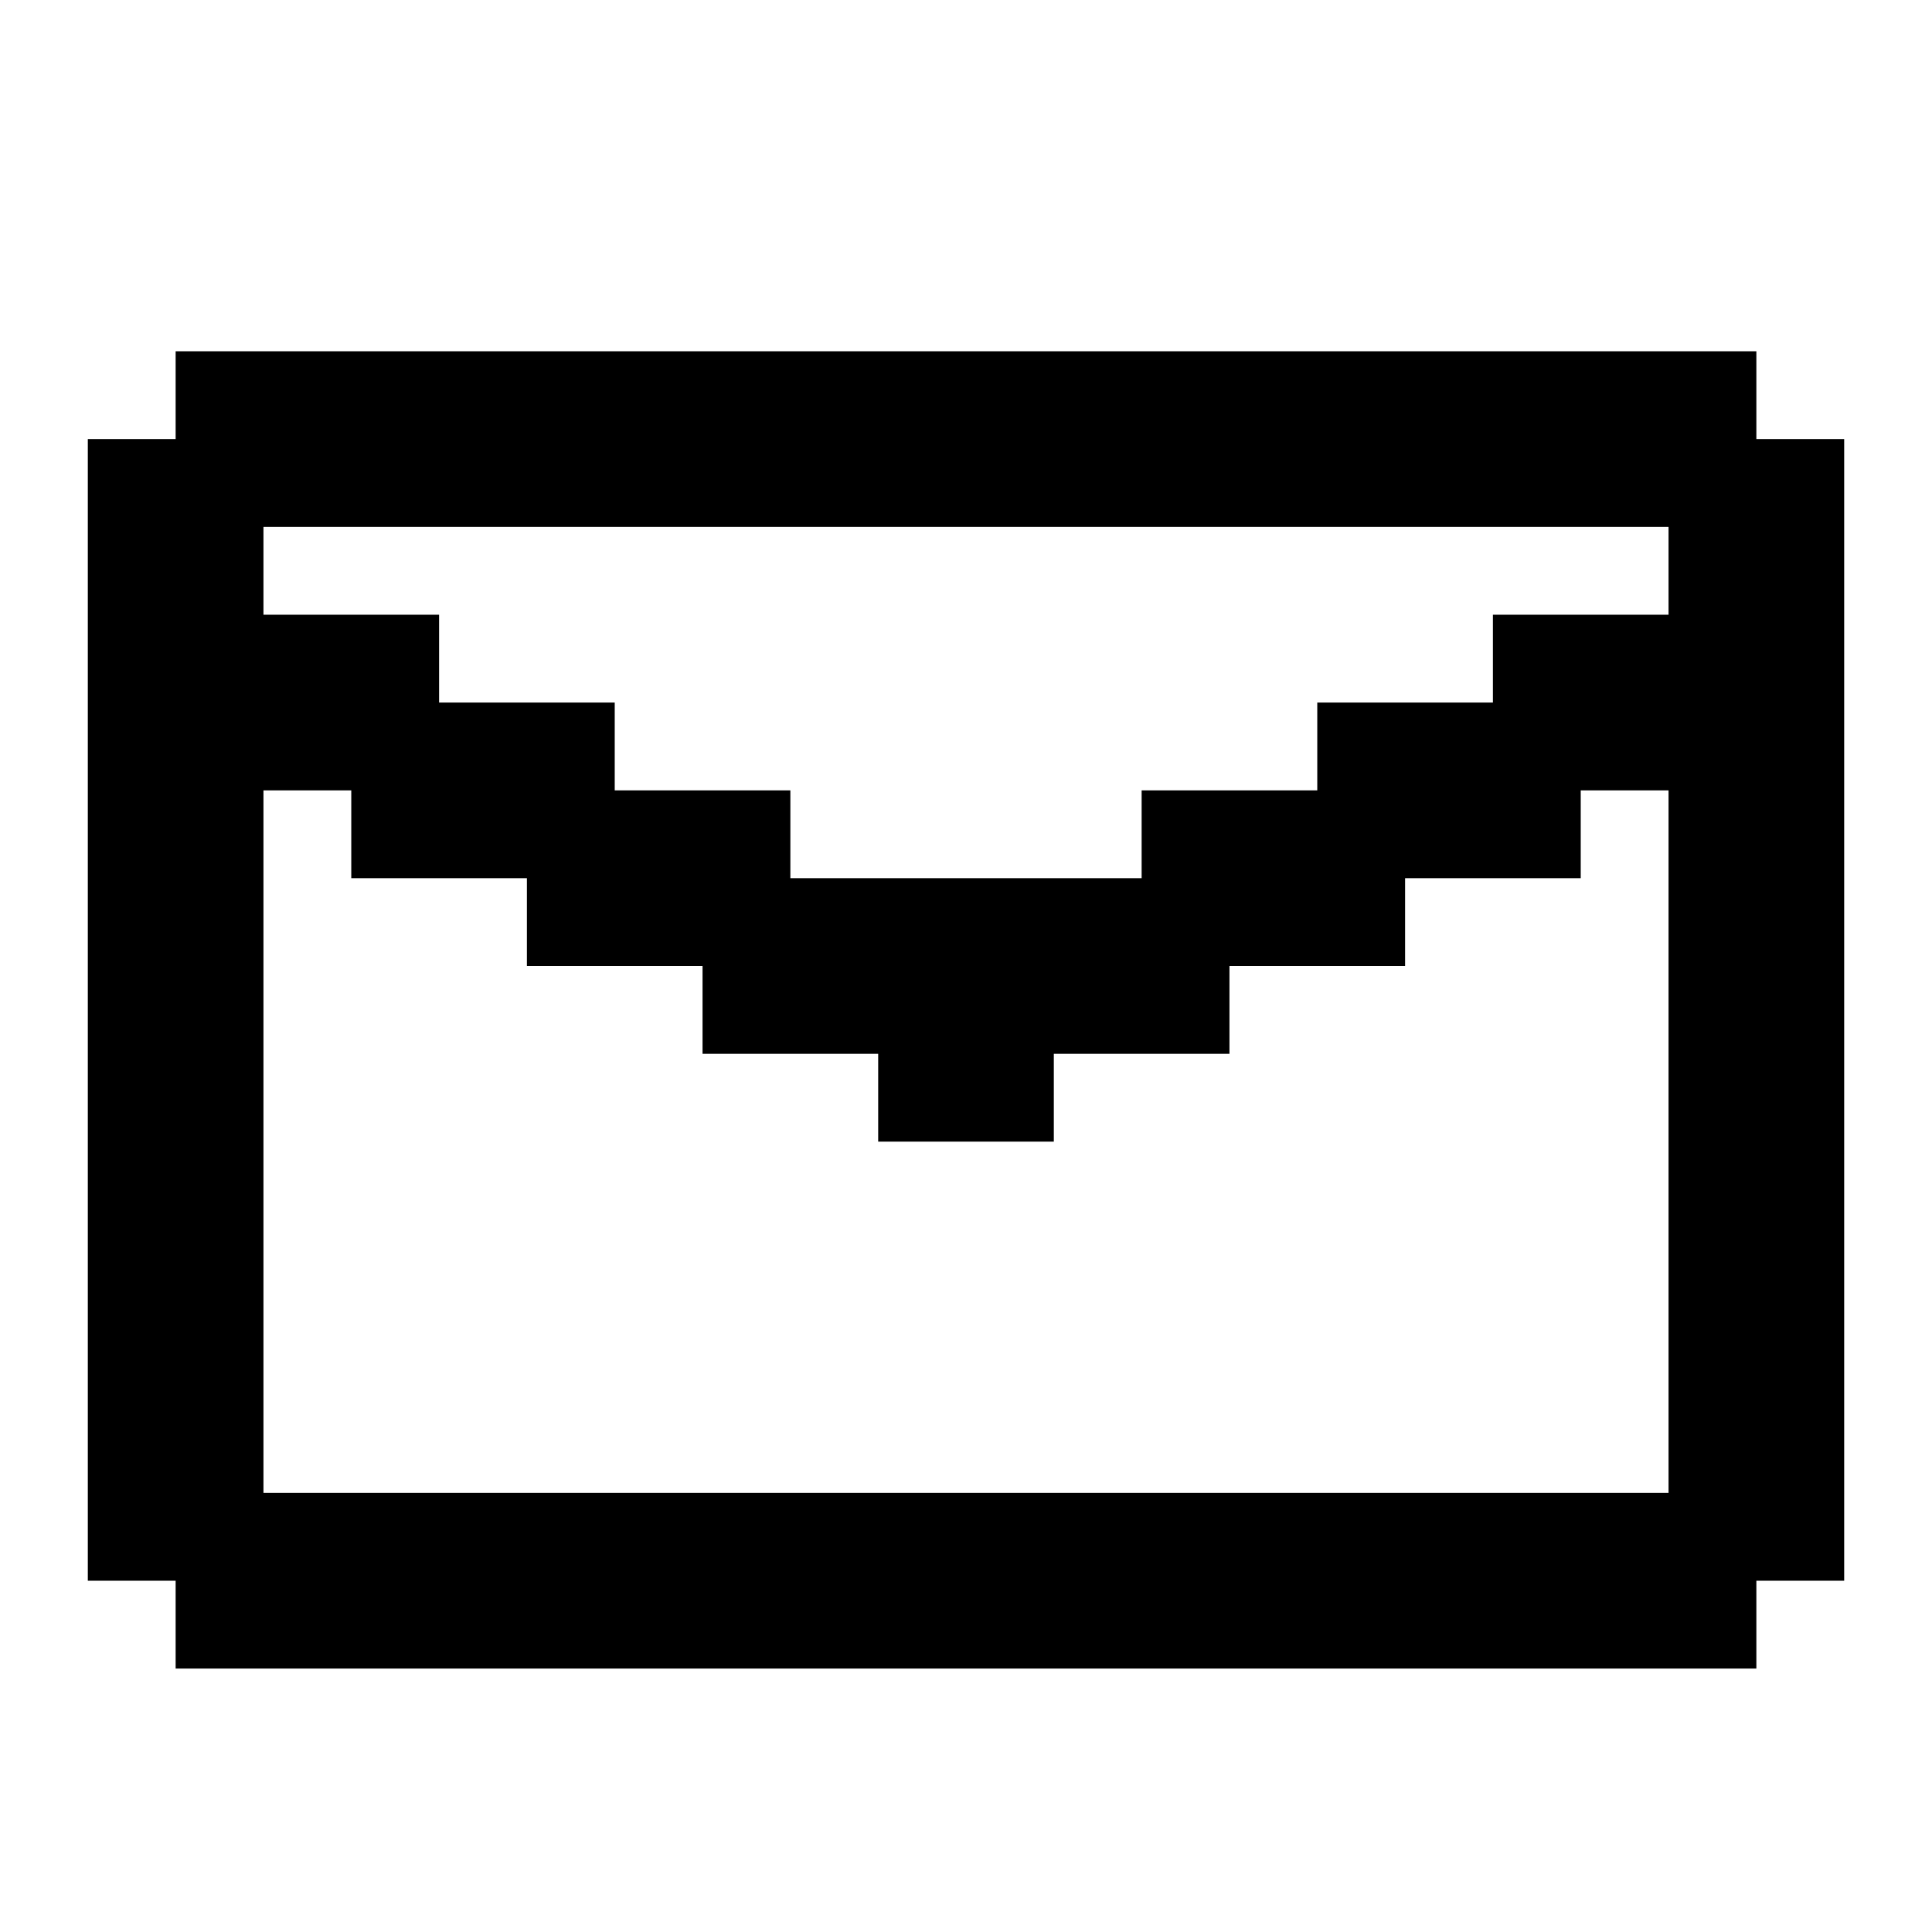
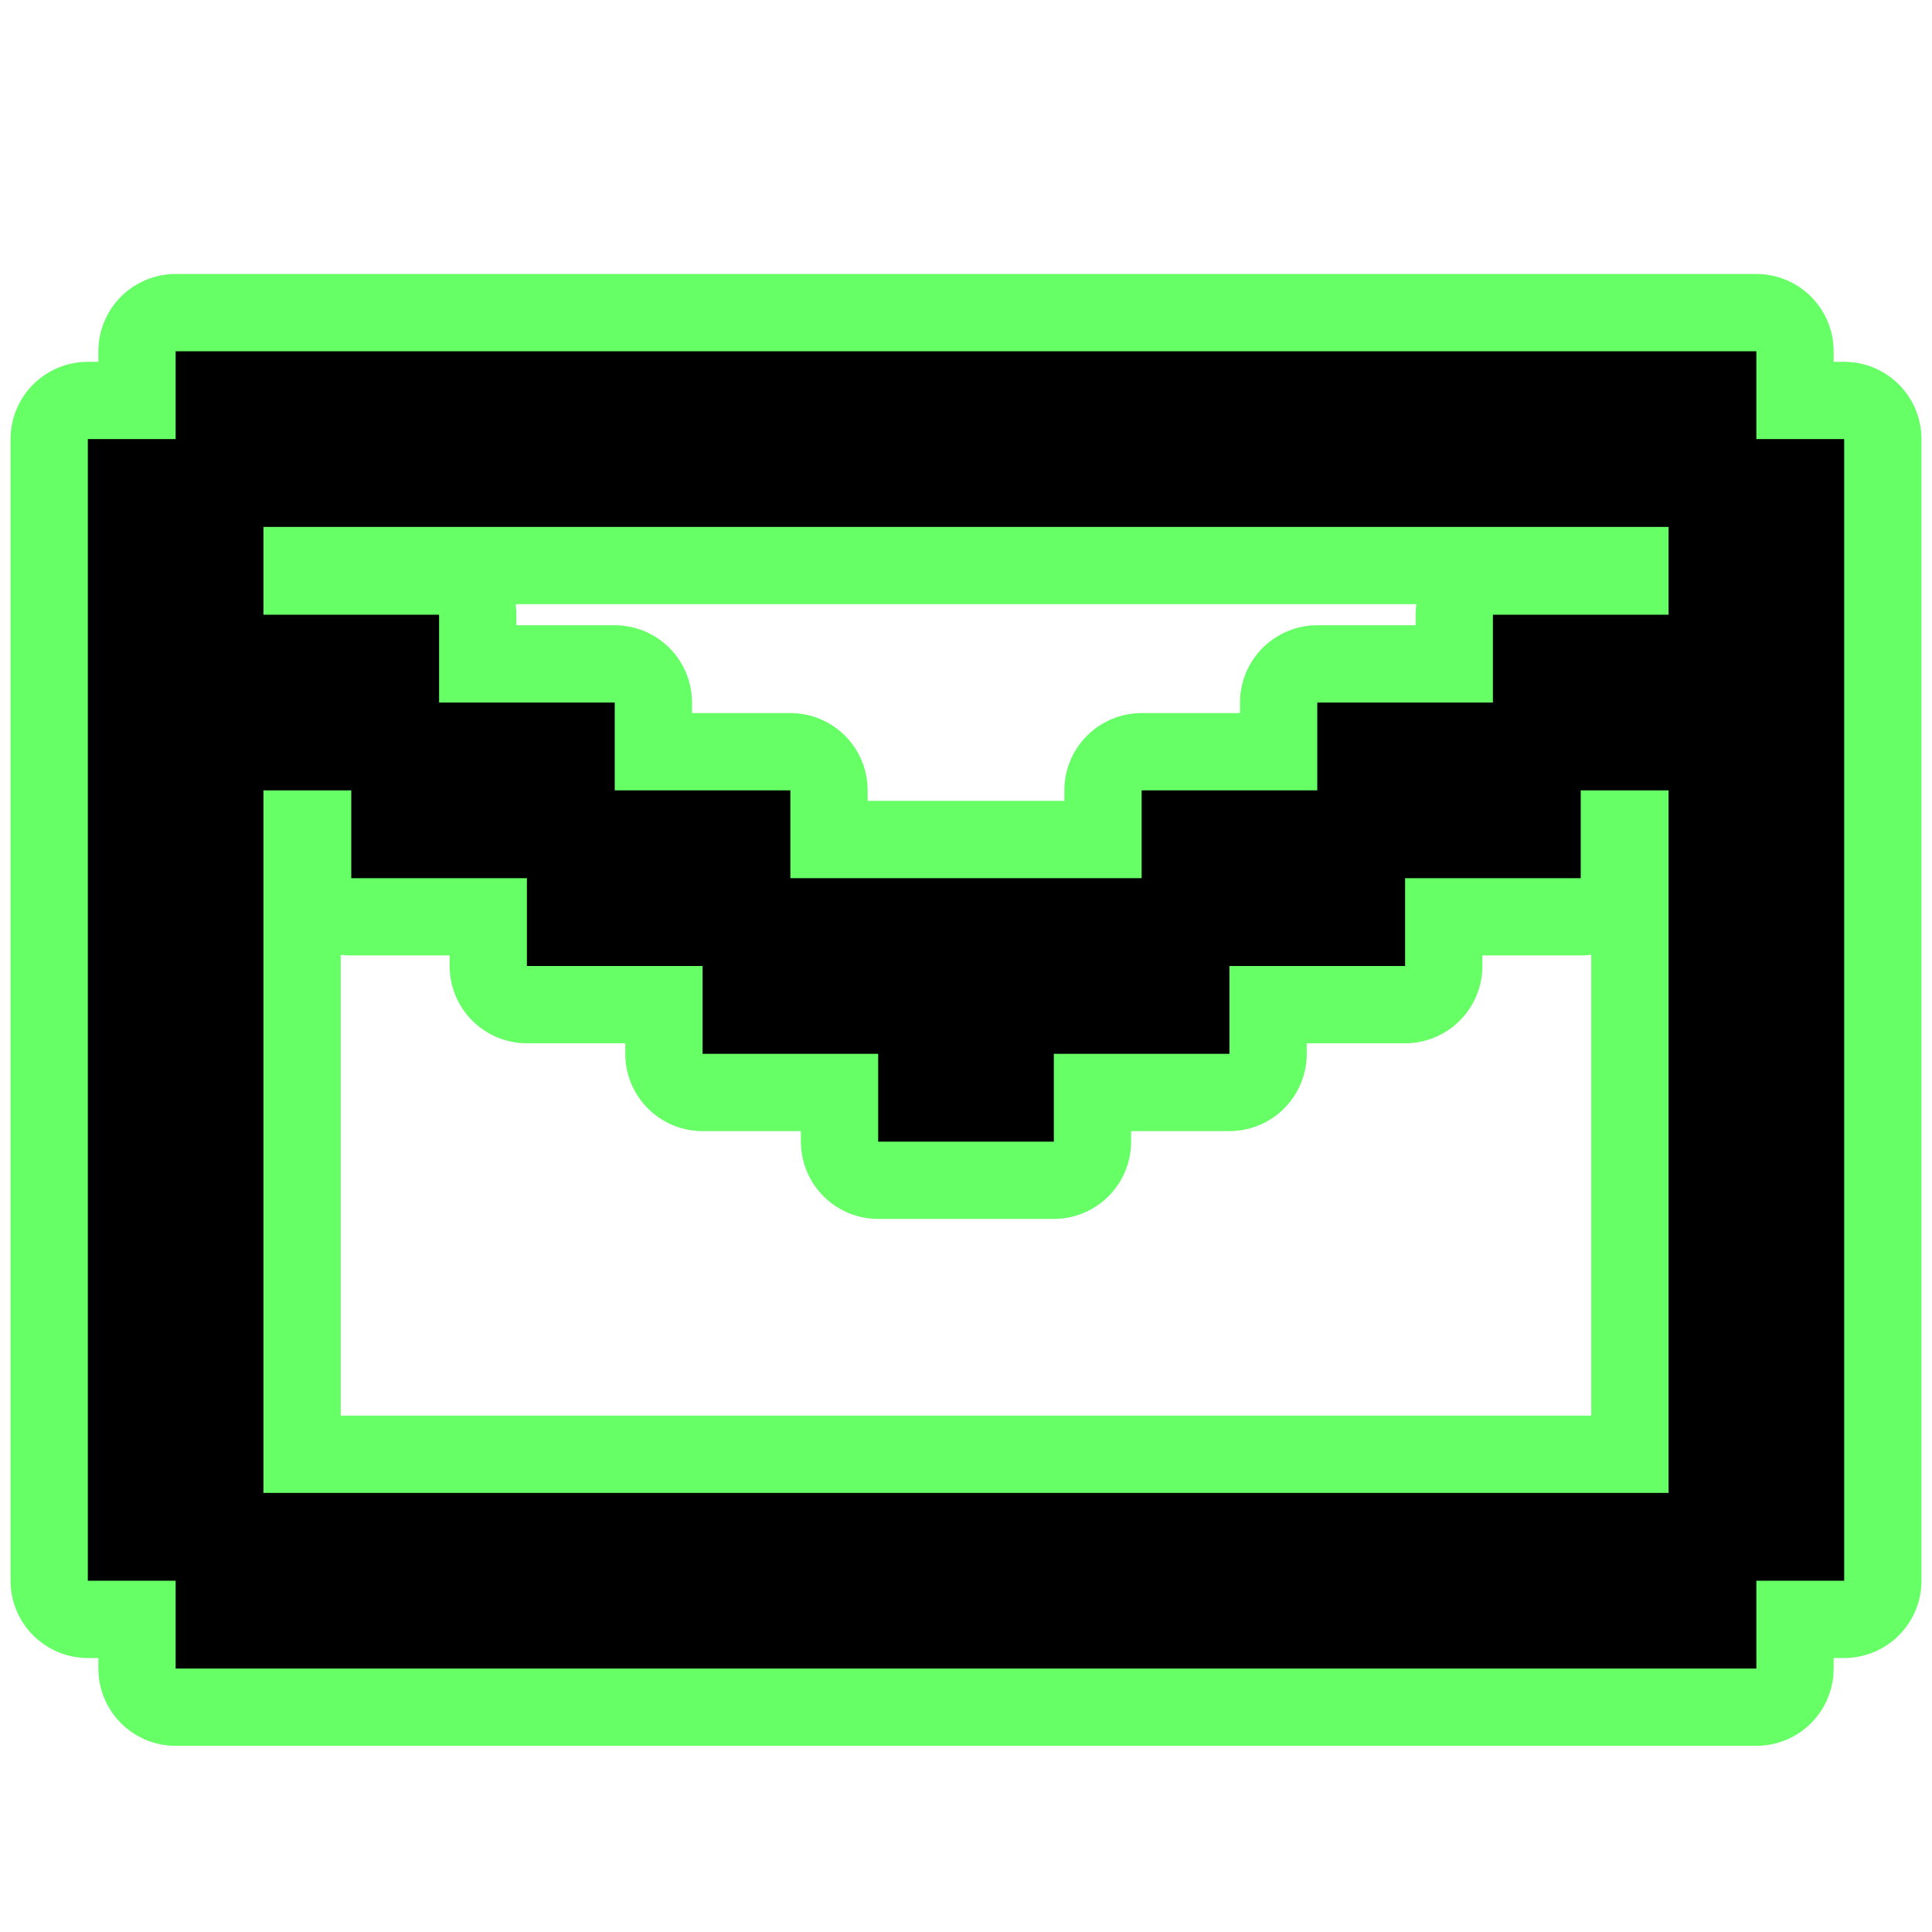
<svg xmlns="http://www.w3.org/2000/svg" fill="#000000" width="180px" height="180px" viewBox="0 0 22 22" id="memory-email">
  <g id="SVGRepo_bgCarrier" stroke-width="0" />
-   <g id="SVGRepo_tracerCarrier" stroke-linecap="round" stroke-linejoin="round" />
+   <g id="SVGRepo_tracerCarrier" stroke-linecap="round" stroke-linejoin="round" stroke="#66FF66" stroke-width="1.76">
+     <path d="M1 5H2V4H20V5H21V18H20V19H2V18H1V5M3 17H19V9H18V10H16V11H14V12H12V13H10V12H8V11H6V10H4V9H3V17M19 6H3V7H5V8H7V9H9V10H13V9H15V8H17V7H19V6Z" />
+   </g>
  <g id="SVGRepo_iconCarrier">
    <path d="M1 5H2V4H20V5H21V18H20V19H2V18H1V5M3 17H19V9H18V10H16V11H14V12H12V13H10V12H8V11H6V10H4V9H3V17M19 6H3V7H5V8H7V9H9V10H13V9H15V8H17V7H19V6Z" />
  </g>
</svg>
